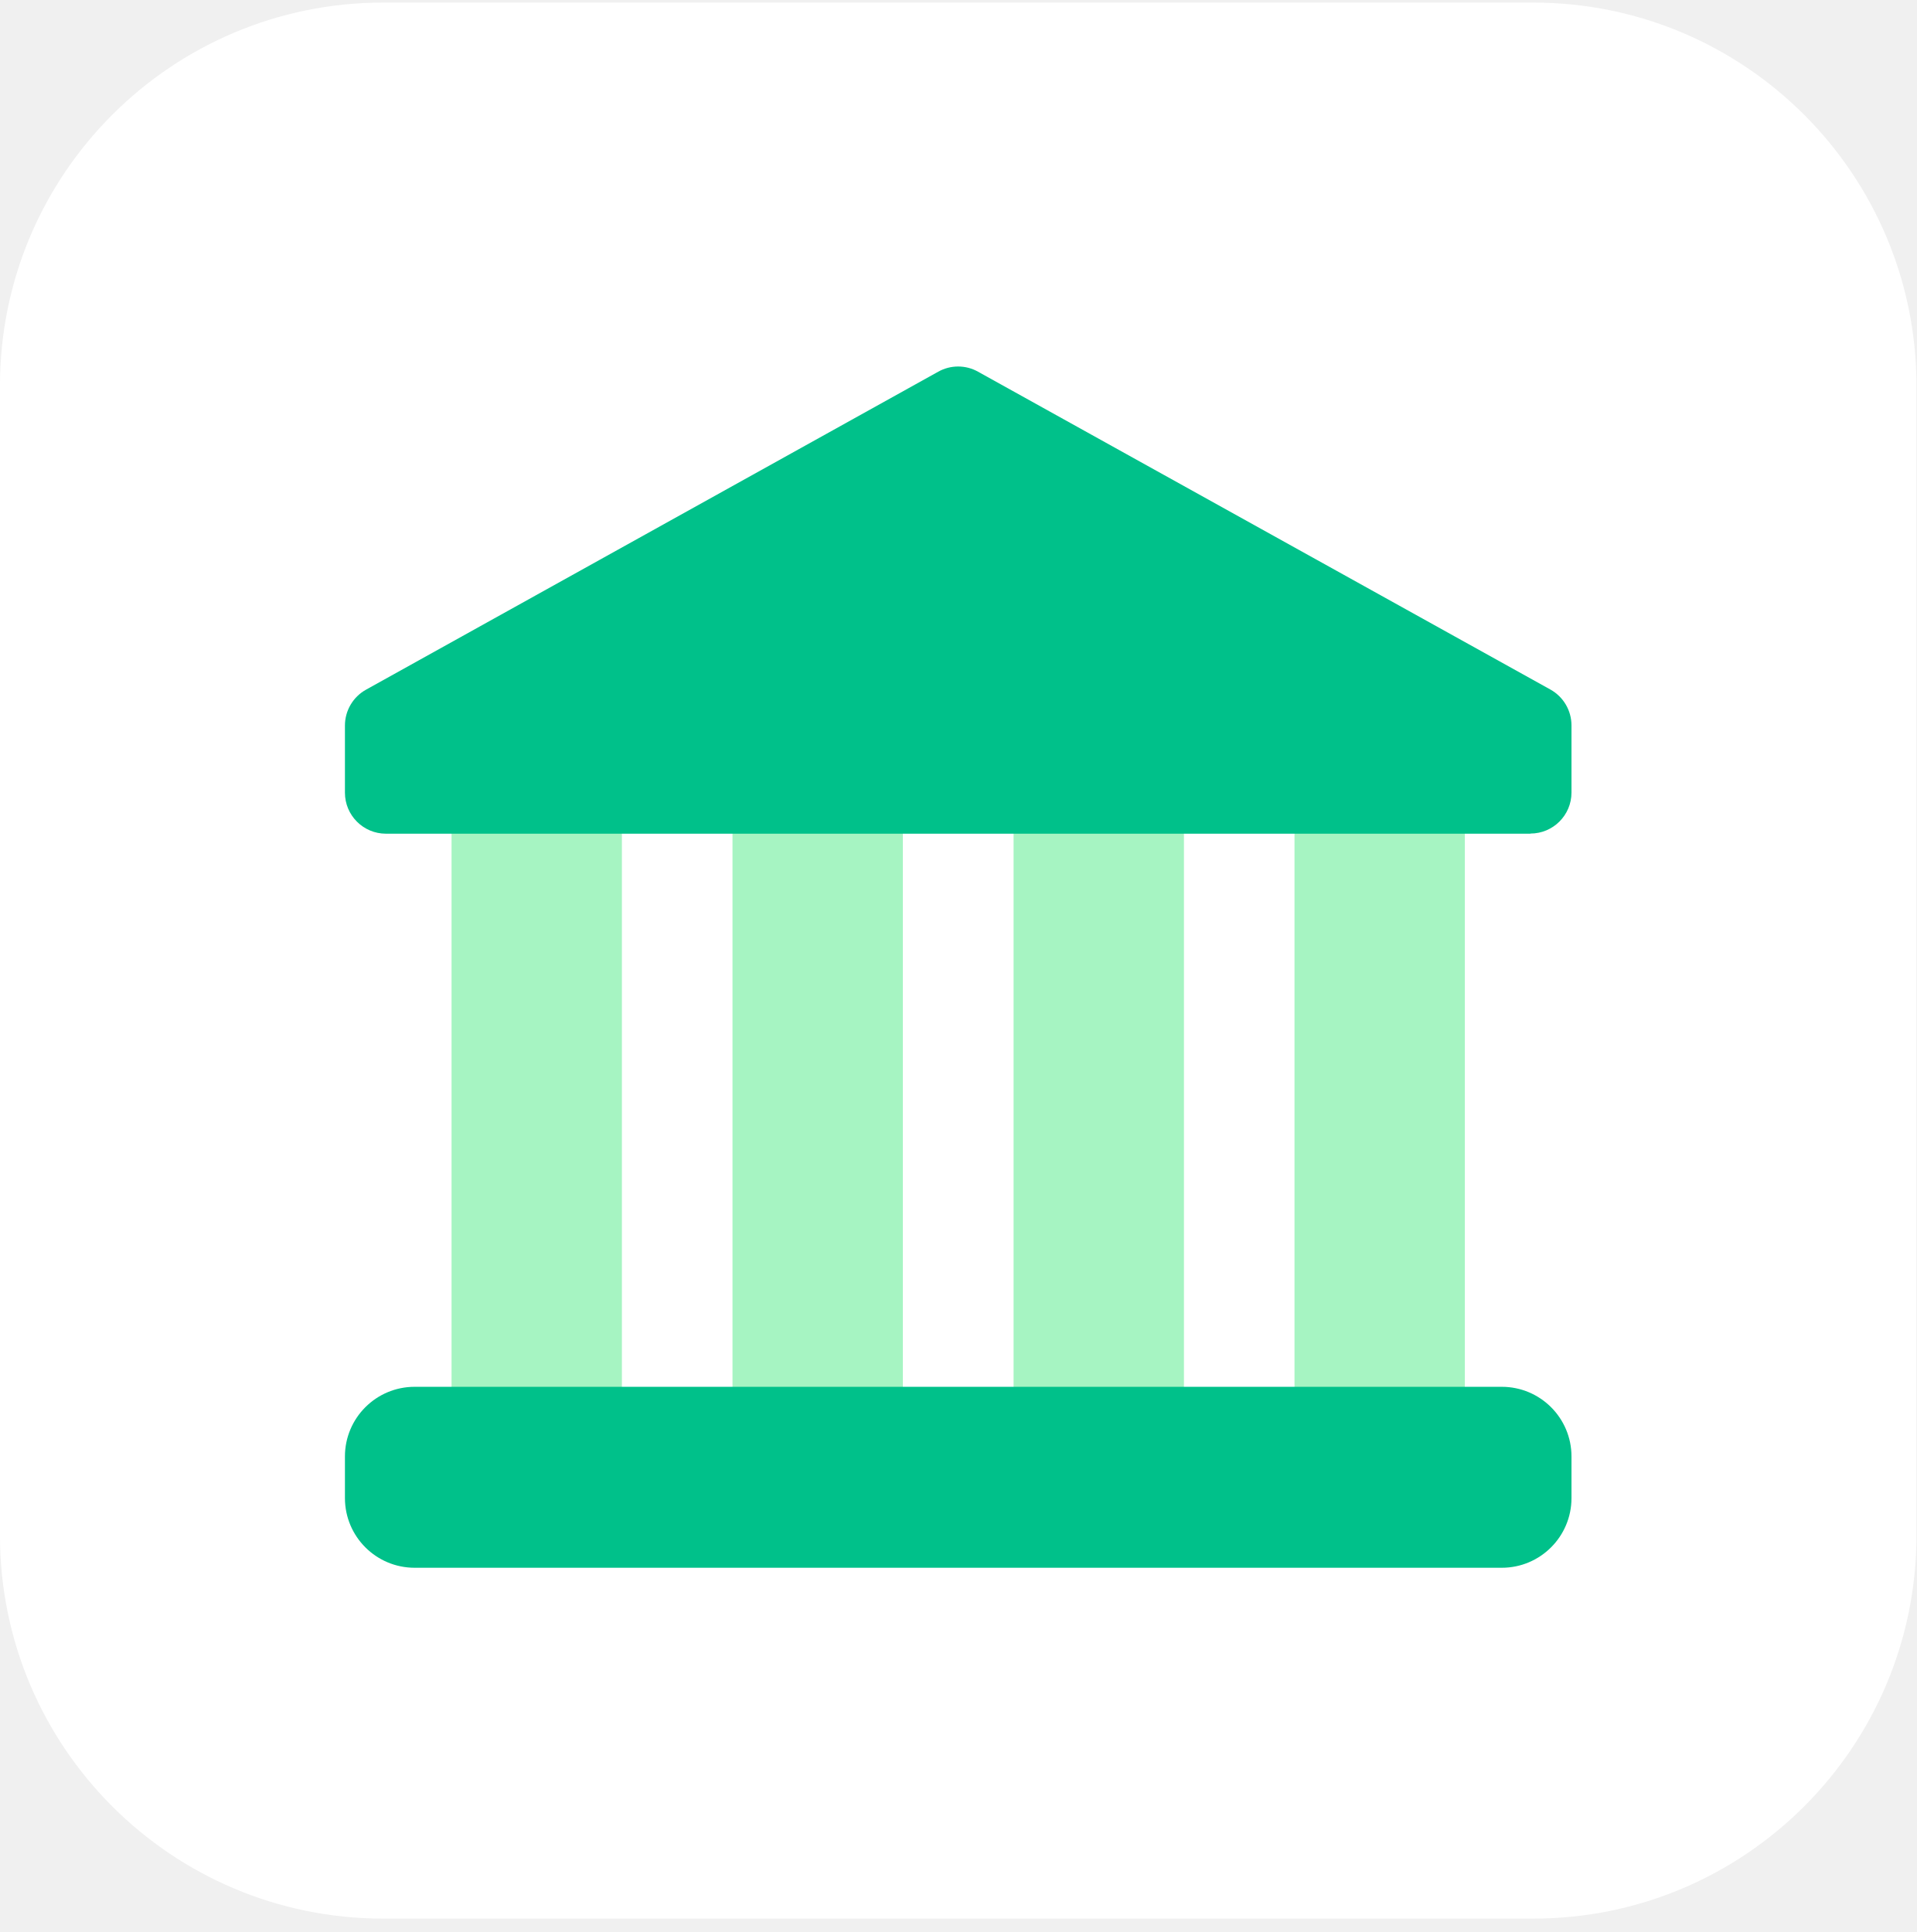
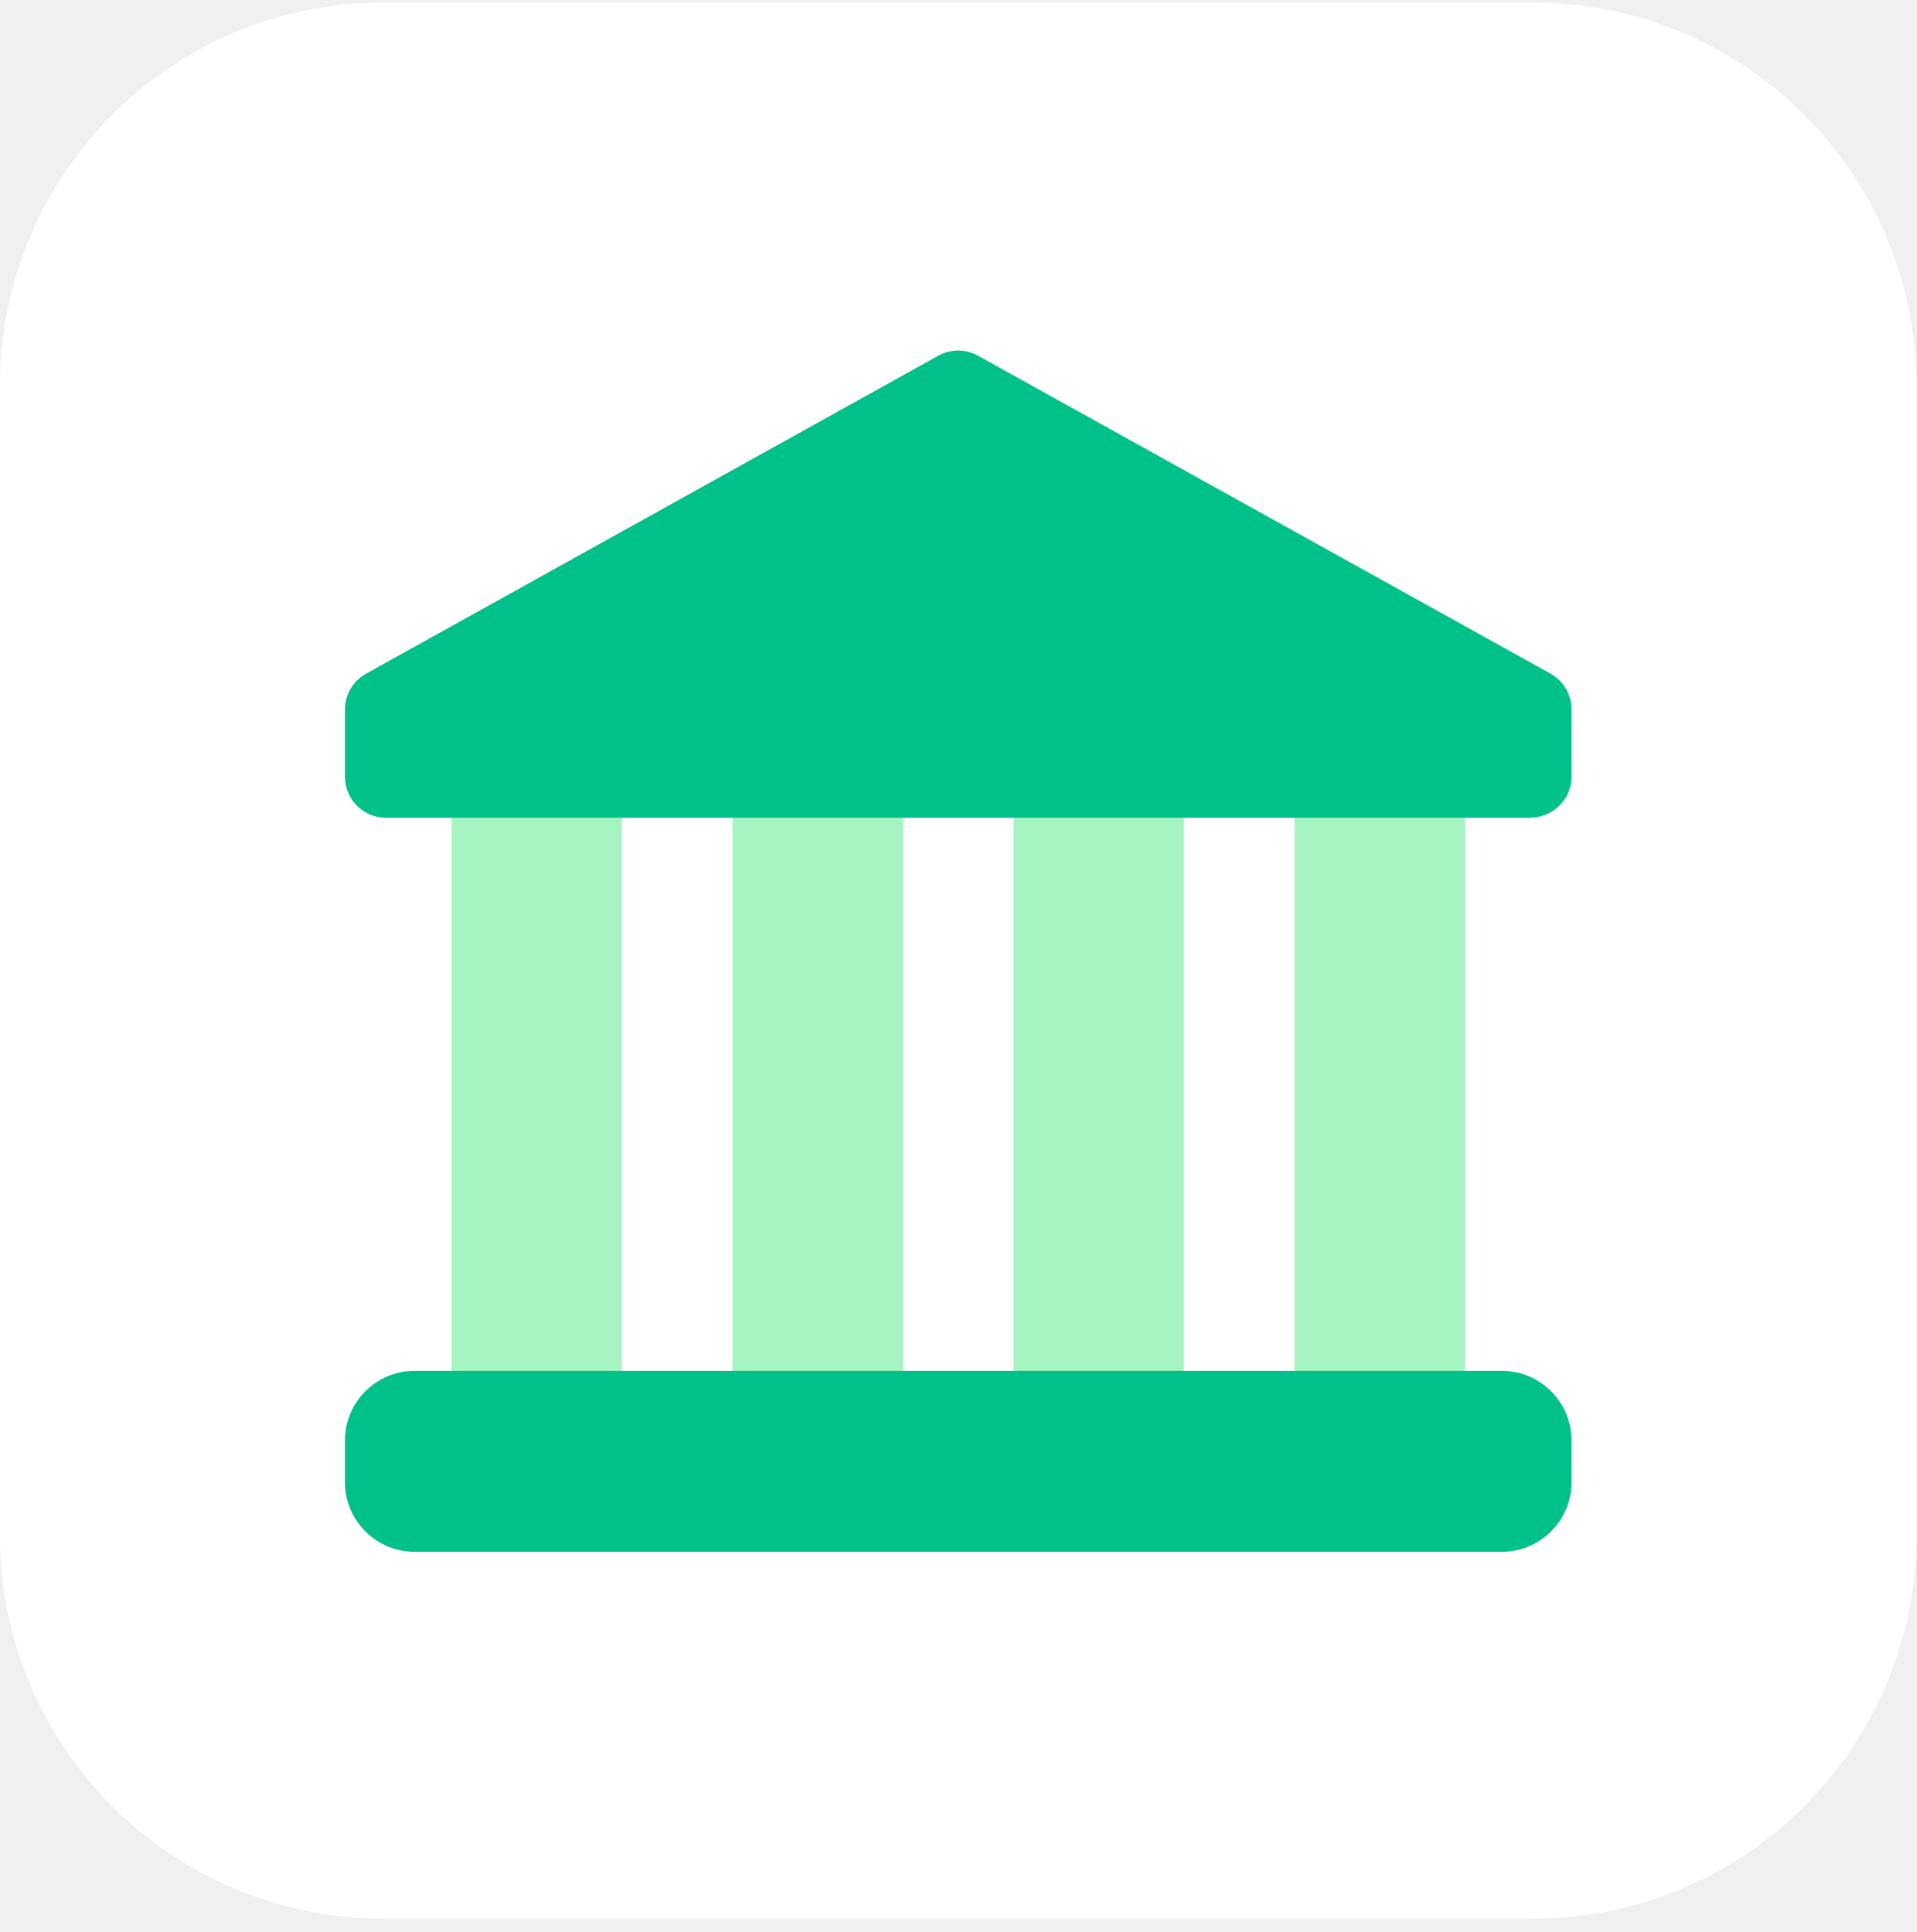
<svg xmlns="http://www.w3.org/2000/svg" width="120" height="121" viewBox="0 0 120 121" fill="none">
  <rect x="-0.002" y="0.161" width="120" height="120" rx="24" fill="white" />
  <g clip-path="url(#clip0_62_121)">
-     <path d="M33.607 95.192C30.665 95.192 28.273 92.801 28.273 89.859V51.939C28.273 48.997 30.665 46.605 33.607 46.605C36.549 46.605 38.94 48.997 38.94 51.939V89.859C38.94 92.801 36.549 95.192 33.607 95.192Z" fill="#A6F4C2" />
-     <path d="M51.199 95.192C48.256 95.192 45.865 92.801 45.865 89.859V51.939C45.865 48.997 48.256 46.605 51.199 46.605C54.141 46.605 56.532 48.997 56.532 51.939V89.859C56.532 92.801 54.141 95.192 51.199 95.192Z" fill="#A6F4C2" />
-     <path d="M68.798 95.192C65.856 95.192 63.465 92.801 63.465 89.859V51.939C63.465 48.997 65.856 46.605 68.798 46.605C71.74 46.605 74.132 48.997 74.132 51.939V89.859C74.132 92.801 71.74 95.192 68.798 95.192Z" fill="#A6F4C2" />
-     <path d="M86.388 95.192C83.446 95.192 81.055 92.801 81.055 89.859V51.939C81.055 48.997 83.446 46.605 86.388 46.605C89.33 46.605 91.721 48.997 91.721 51.939V89.859C91.721 92.801 89.33 95.192 86.388 95.192Z" fill="#A6F4C2" />
-     <path d="M95.829 52.214H24.166C22.744 52.214 21.598 51.059 21.598 49.645V45.441C21.598 44.507 22.104 43.645 22.922 43.192L58.744 23.281C59.518 22.845 60.469 22.845 61.242 23.281L97.073 43.183C97.891 43.636 98.398 44.498 98.398 45.432V49.636C98.398 51.059 97.242 52.205 95.829 52.205V52.214Z" fill="#00C18A" />
-     <path d="M94.033 86.855H25.962C23.552 86.855 21.598 88.808 21.598 91.219V93.823C21.598 96.234 23.552 98.188 25.962 98.188H94.033C96.444 98.188 98.398 96.234 98.398 93.823V91.219C98.398 88.808 96.444 86.855 94.033 86.855Z" fill="#00C18A" />
+     <path d="M33.607 94.192C30.665 94.192 28.273 91.801 28.273 88.859V50.939C28.273 47.997 30.665 45.605 33.607 45.605C36.549 45.605 38.94 47.997 38.94 50.939V88.859C38.94 91.801 36.549 94.192 33.607 94.192Z" fill="#A6F4C2" />
+     <path d="M51.199 94.192C48.256 94.192 45.865 91.801 45.865 88.859V50.939C45.865 47.997 48.256 45.605 51.199 45.605C54.141 45.605 56.532 47.997 56.532 50.939V88.859C56.532 91.801 54.141 94.192 51.199 94.192Z" fill="#A6F4C2" />
+     <path d="M68.798 94.192C65.856 94.192 63.465 91.801 63.465 88.859V50.939C63.465 47.997 65.856 45.605 68.798 45.605C71.74 45.605 74.132 47.997 74.132 50.939V88.859C74.132 91.801 71.74 94.192 68.798 94.192Z" fill="#A6F4C2" />
+     <path d="M86.388 94.192C83.446 94.192 81.055 91.801 81.055 88.859V50.939C81.055 47.997 83.446 45.605 86.388 45.605C89.33 45.605 91.721 47.997 91.721 50.939V88.859C91.721 91.801 89.33 94.192 86.388 94.192Z" fill="#A6F4C2" />
+     <path d="M95.829 51.214H24.166C22.744 51.214 21.598 50.059 21.598 48.645V44.441C21.598 43.507 22.104 42.645 22.922 42.192L58.744 22.281C59.518 21.845 60.469 21.845 61.242 22.281L97.073 42.183C97.891 42.636 98.398 43.498 98.398 44.432V48.636C98.398 50.059 97.242 51.205 95.829 51.205V51.214Z" fill="#00C18A" />
+     <path d="M94.033 85.855H25.962C23.552 85.855 21.598 87.808 21.598 90.219V92.823C21.598 95.234 23.552 97.188 25.962 97.188H94.033C96.444 97.188 98.398 95.234 98.398 92.823V90.219C98.398 87.808 96.444 85.855 94.033 85.855Z" fill="#00C18A" />
  </g>
  <defs>
    <clipPath id="clip0_62_121">
-       <rect width="76.8" height="75.227" fill="white" transform="translate(21.5977 22.9609)" />
+       <rect width="76.8" height="75.227" fill="white" transform="translate(21.5977 21.9609)" />
    </clipPath>
  </defs>
</svg>
